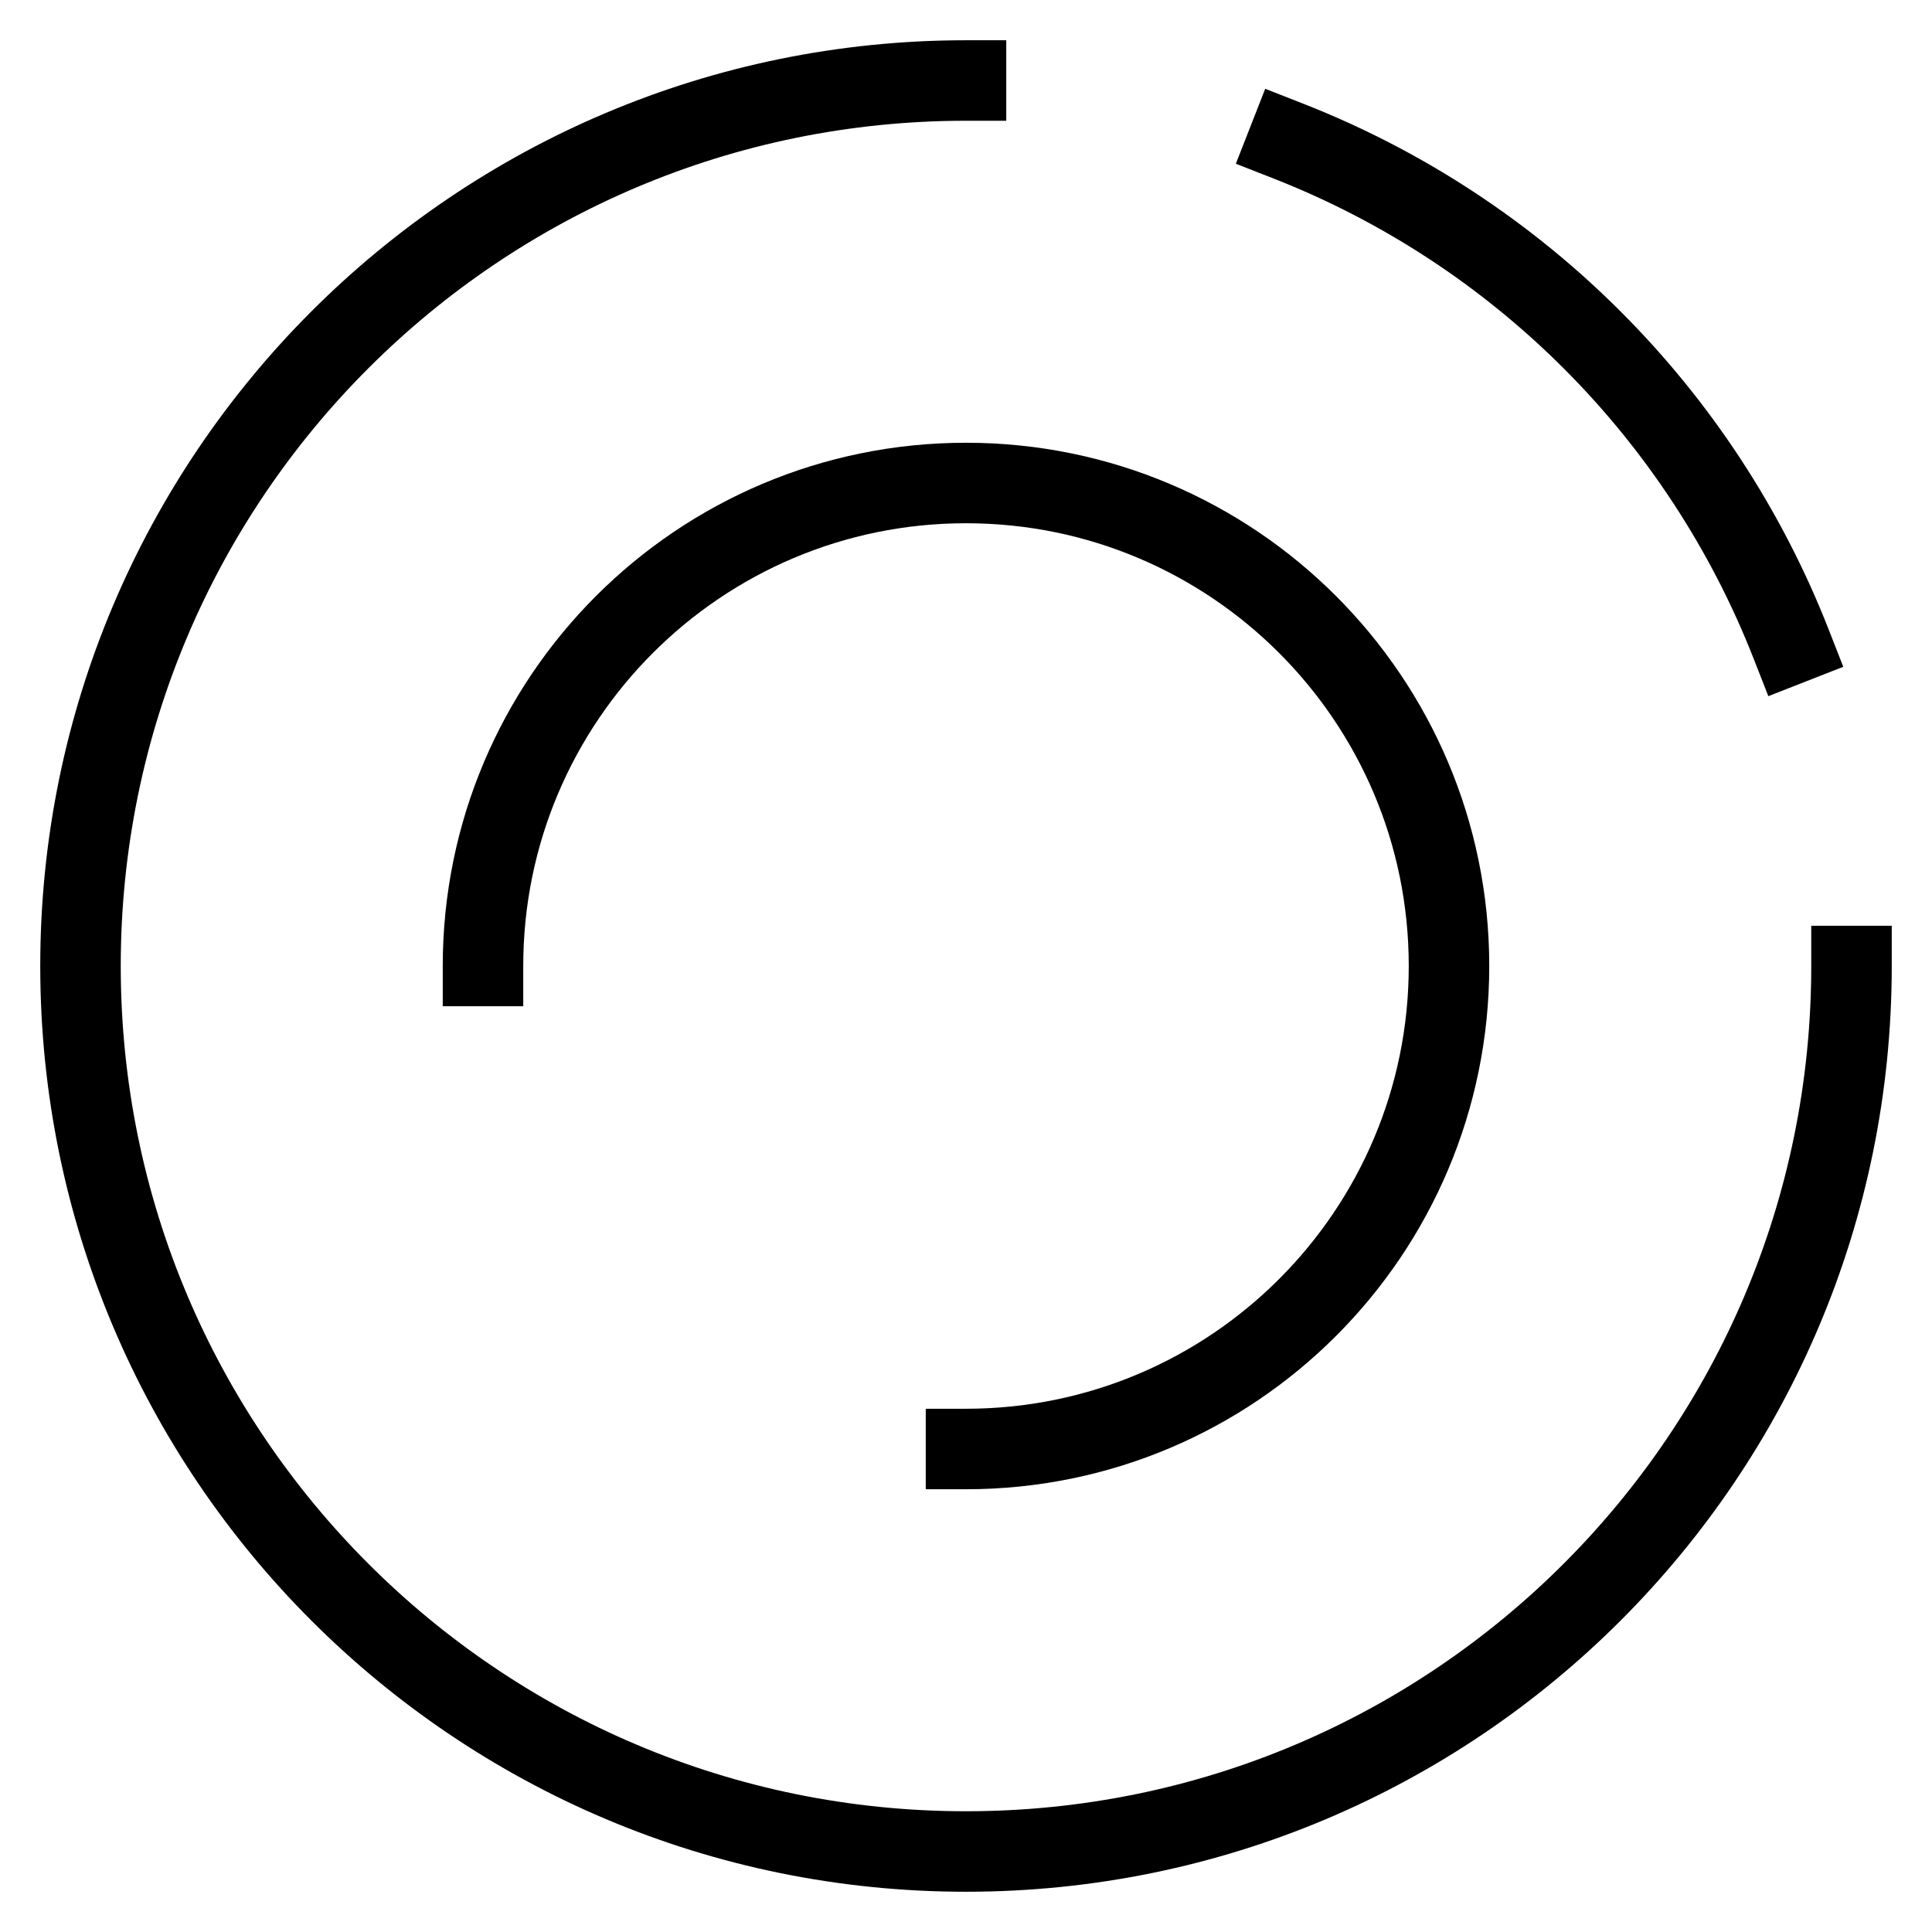
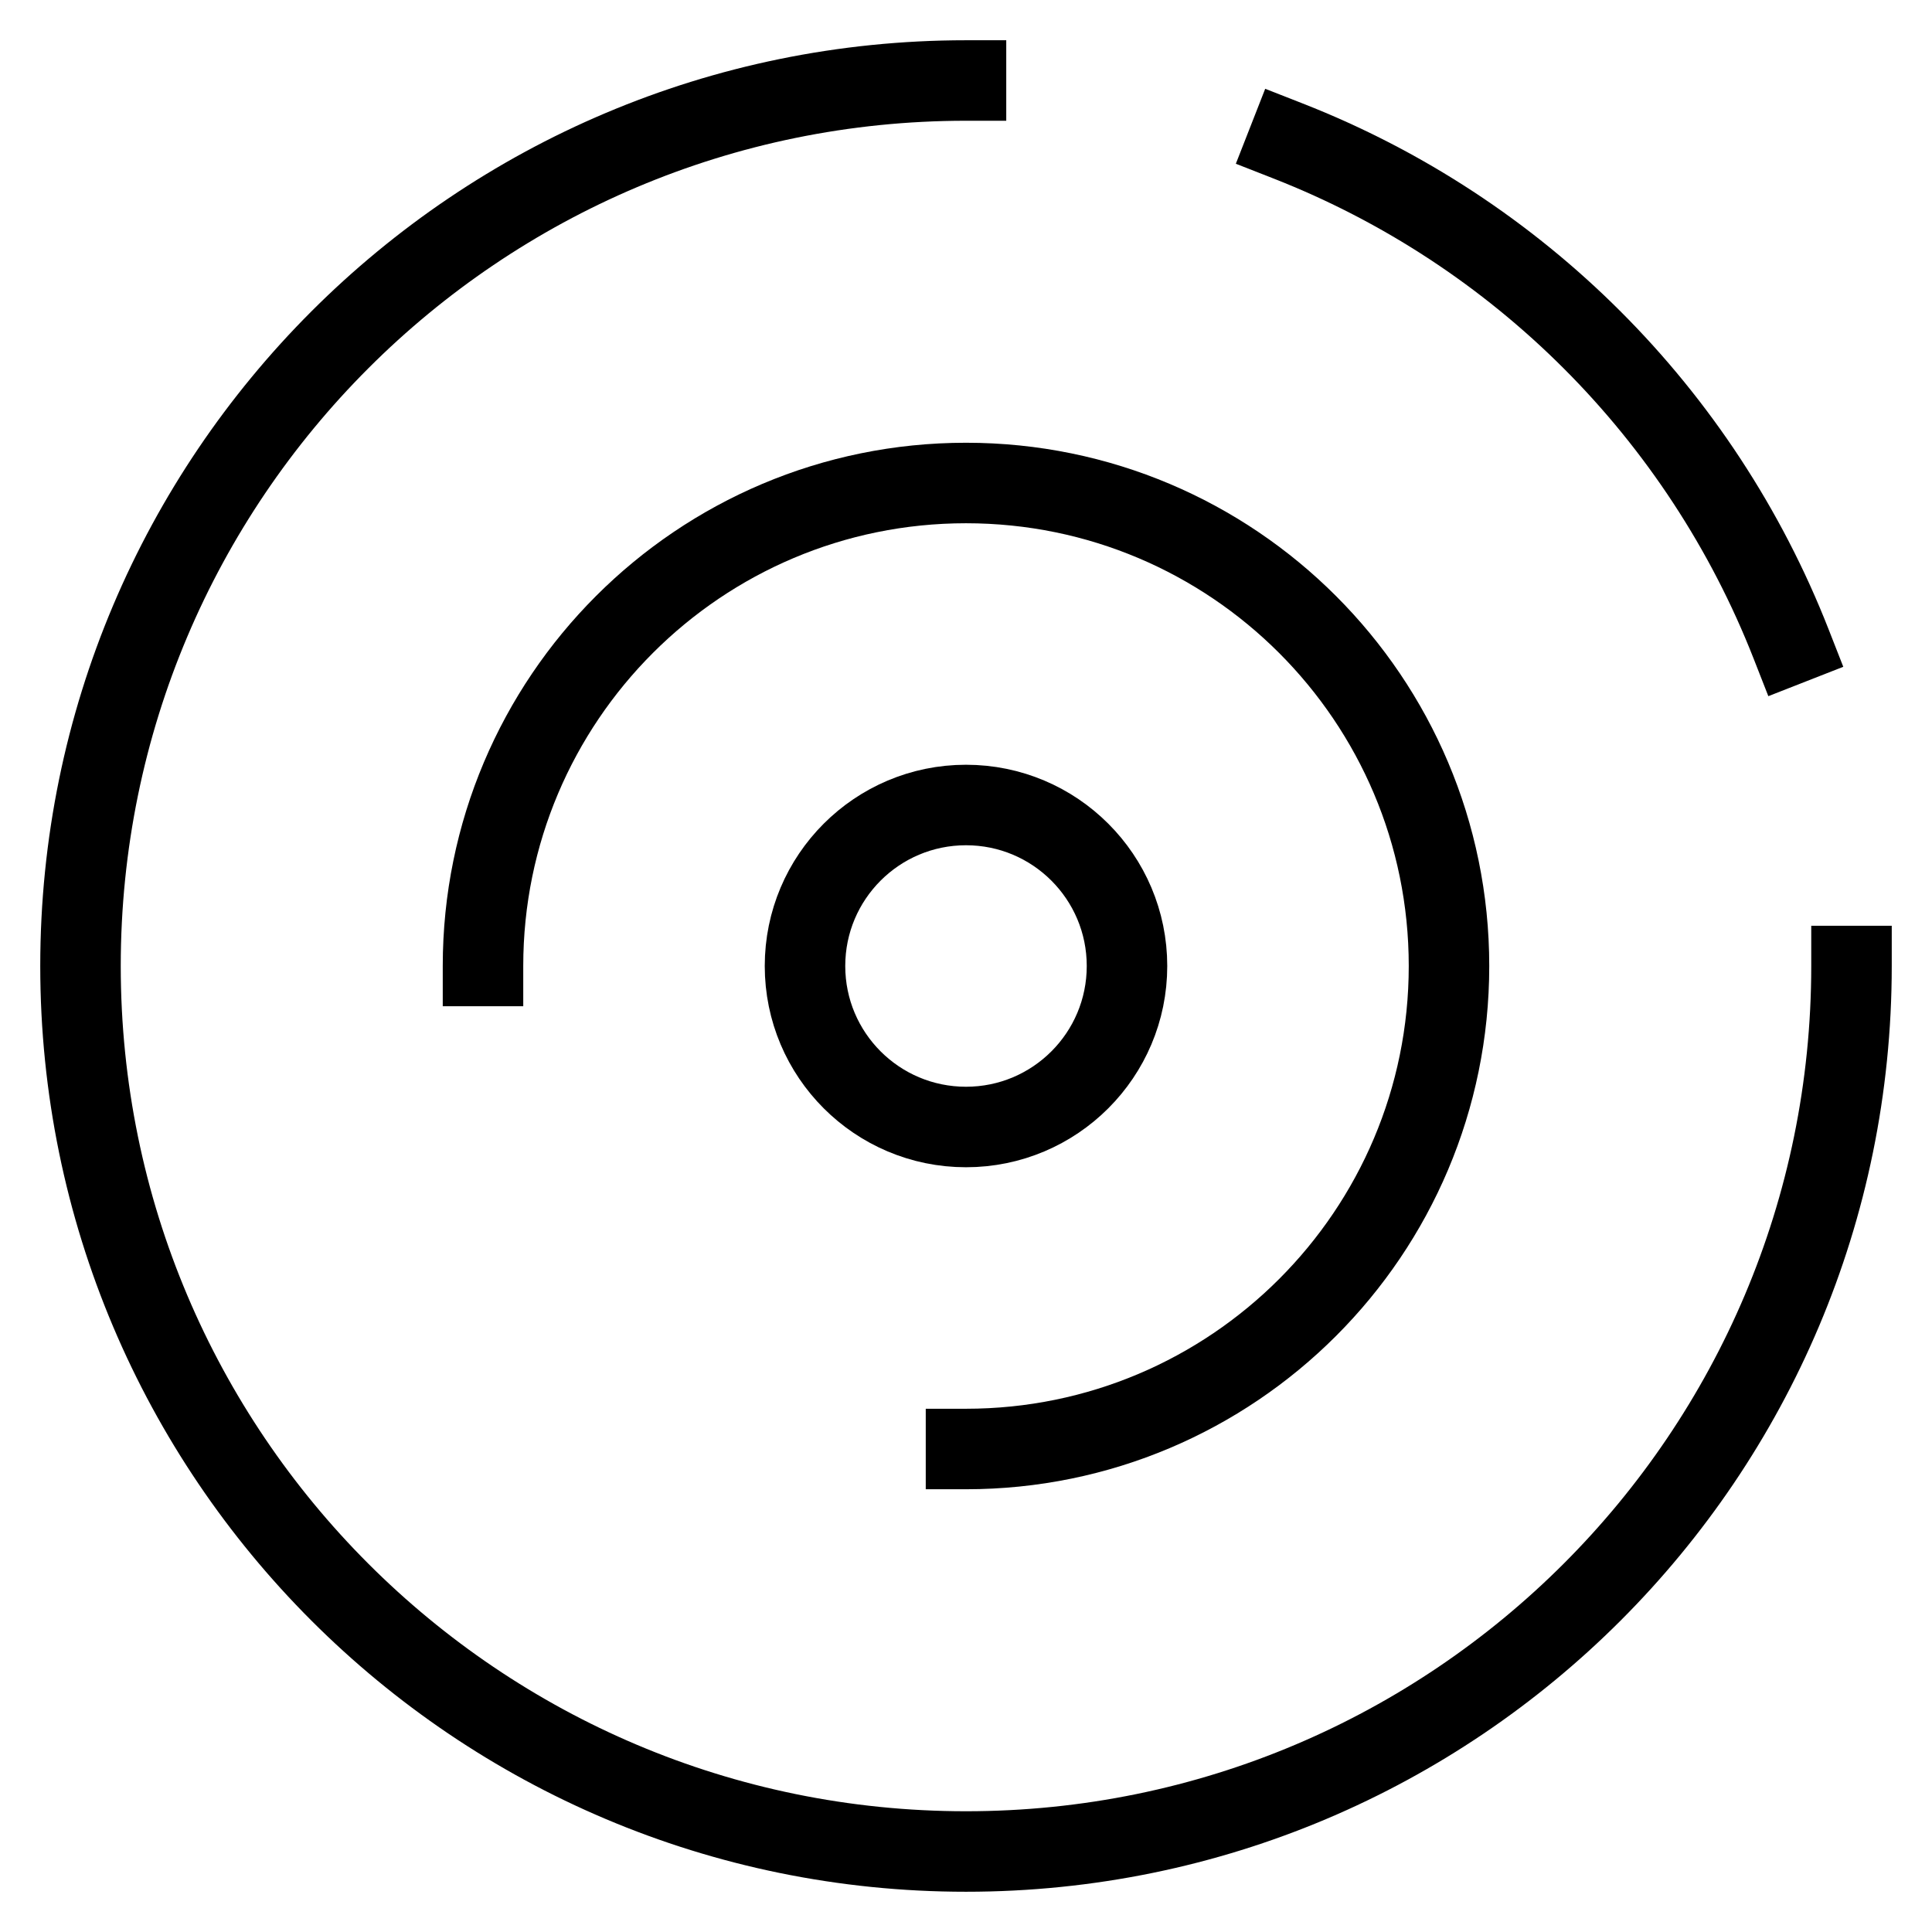
<svg xmlns="http://www.w3.org/2000/svg" id="nc_icon" xml:space="preserve" viewBox="0 0 24 24">
  <g fill="none" class="nc-icon-wrapper">
    <path stroke="currentColor" stroke-linecap="square" stroke-miterlimit="10" d="M23 12A11 11 0 1 1 12 1" vector-effect="non-scaling-stroke" />
    <path stroke="currentColor" stroke-linecap="square" stroke-miterlimit="10" d="M6 12a6 6 0 1 1 6 6" vector-effect="non-scaling-stroke" />
-     <circle cx="12" cy="12" r="2" data-cap="butt" data-color="color-2" data-stroke="none" />
+     <circle cx="12" cy="12" r="2" data-cap="butt" data-color="color-2" stroke="currentColor" stroke-linecap="square" stroke-miterlimit="10" fill="none" vector-effect="non-scaling-stroke" />
    <path stroke="currentColor" stroke-linecap="square" stroke-miterlimit="10" d="M16 1.751A11.035 11.035 0 0 1 22.25 8" data-color="color-2" vector-effect="non-scaling-stroke" />
  </g>
</svg>
